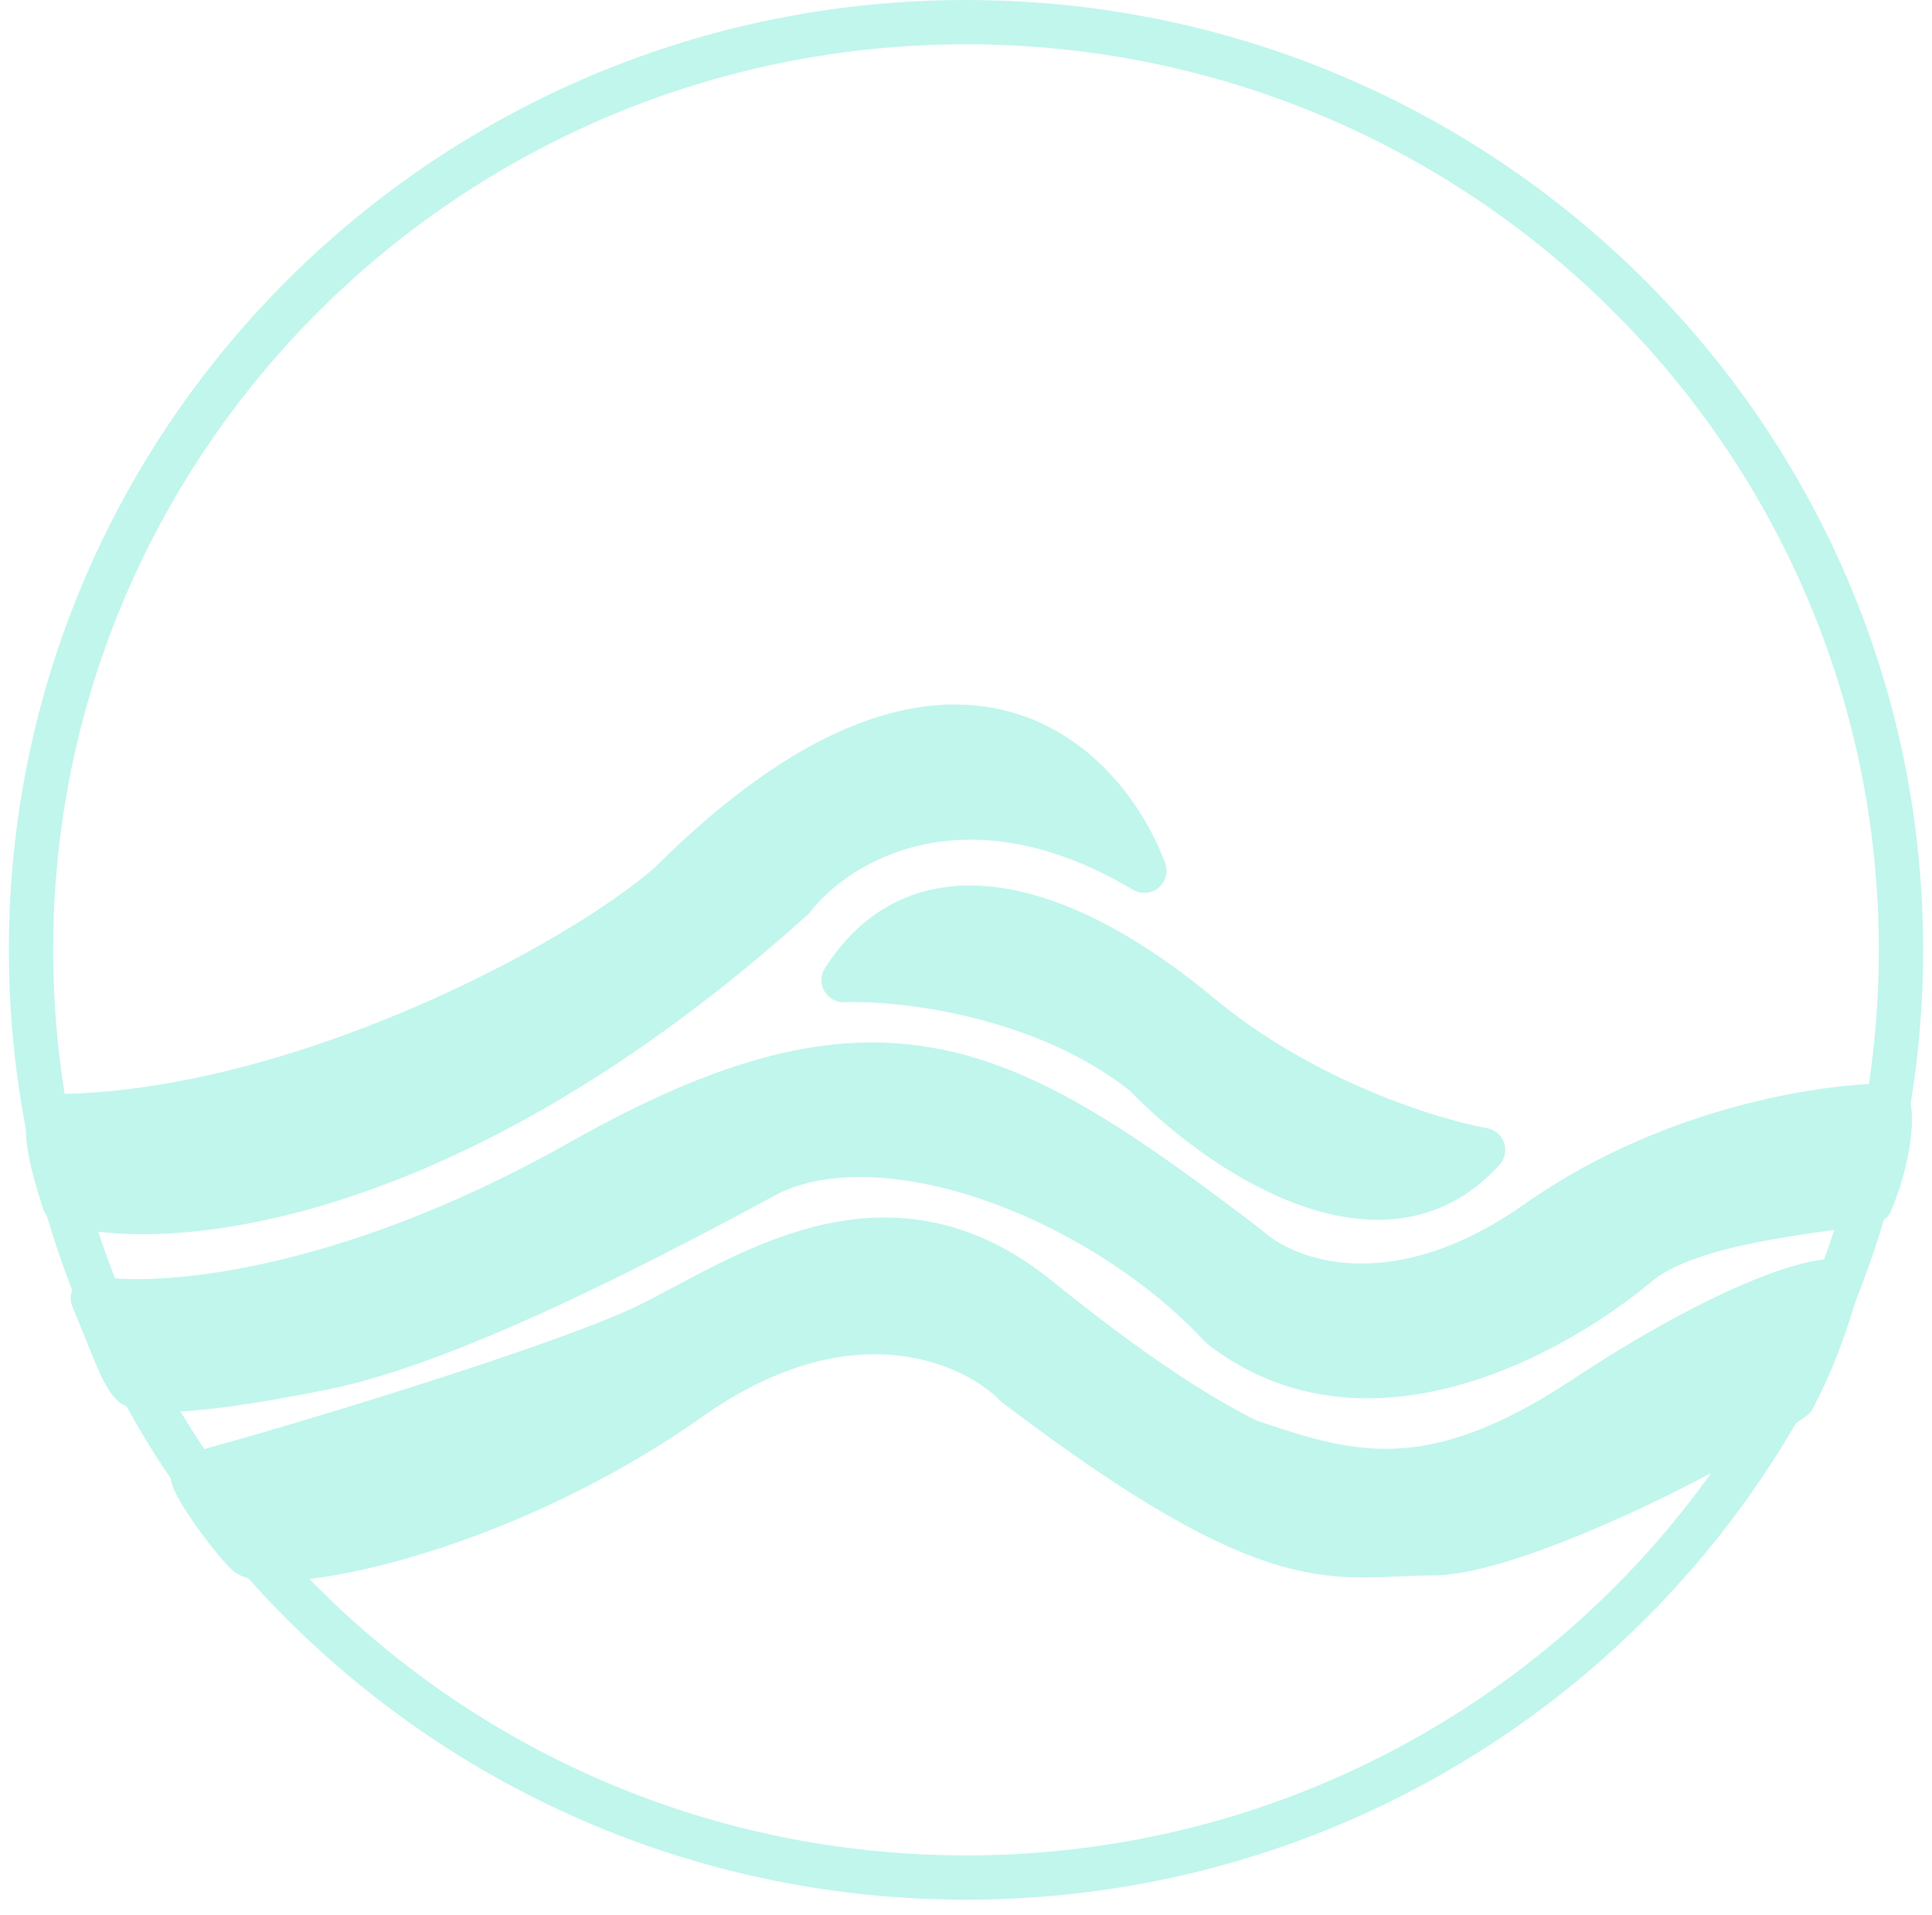
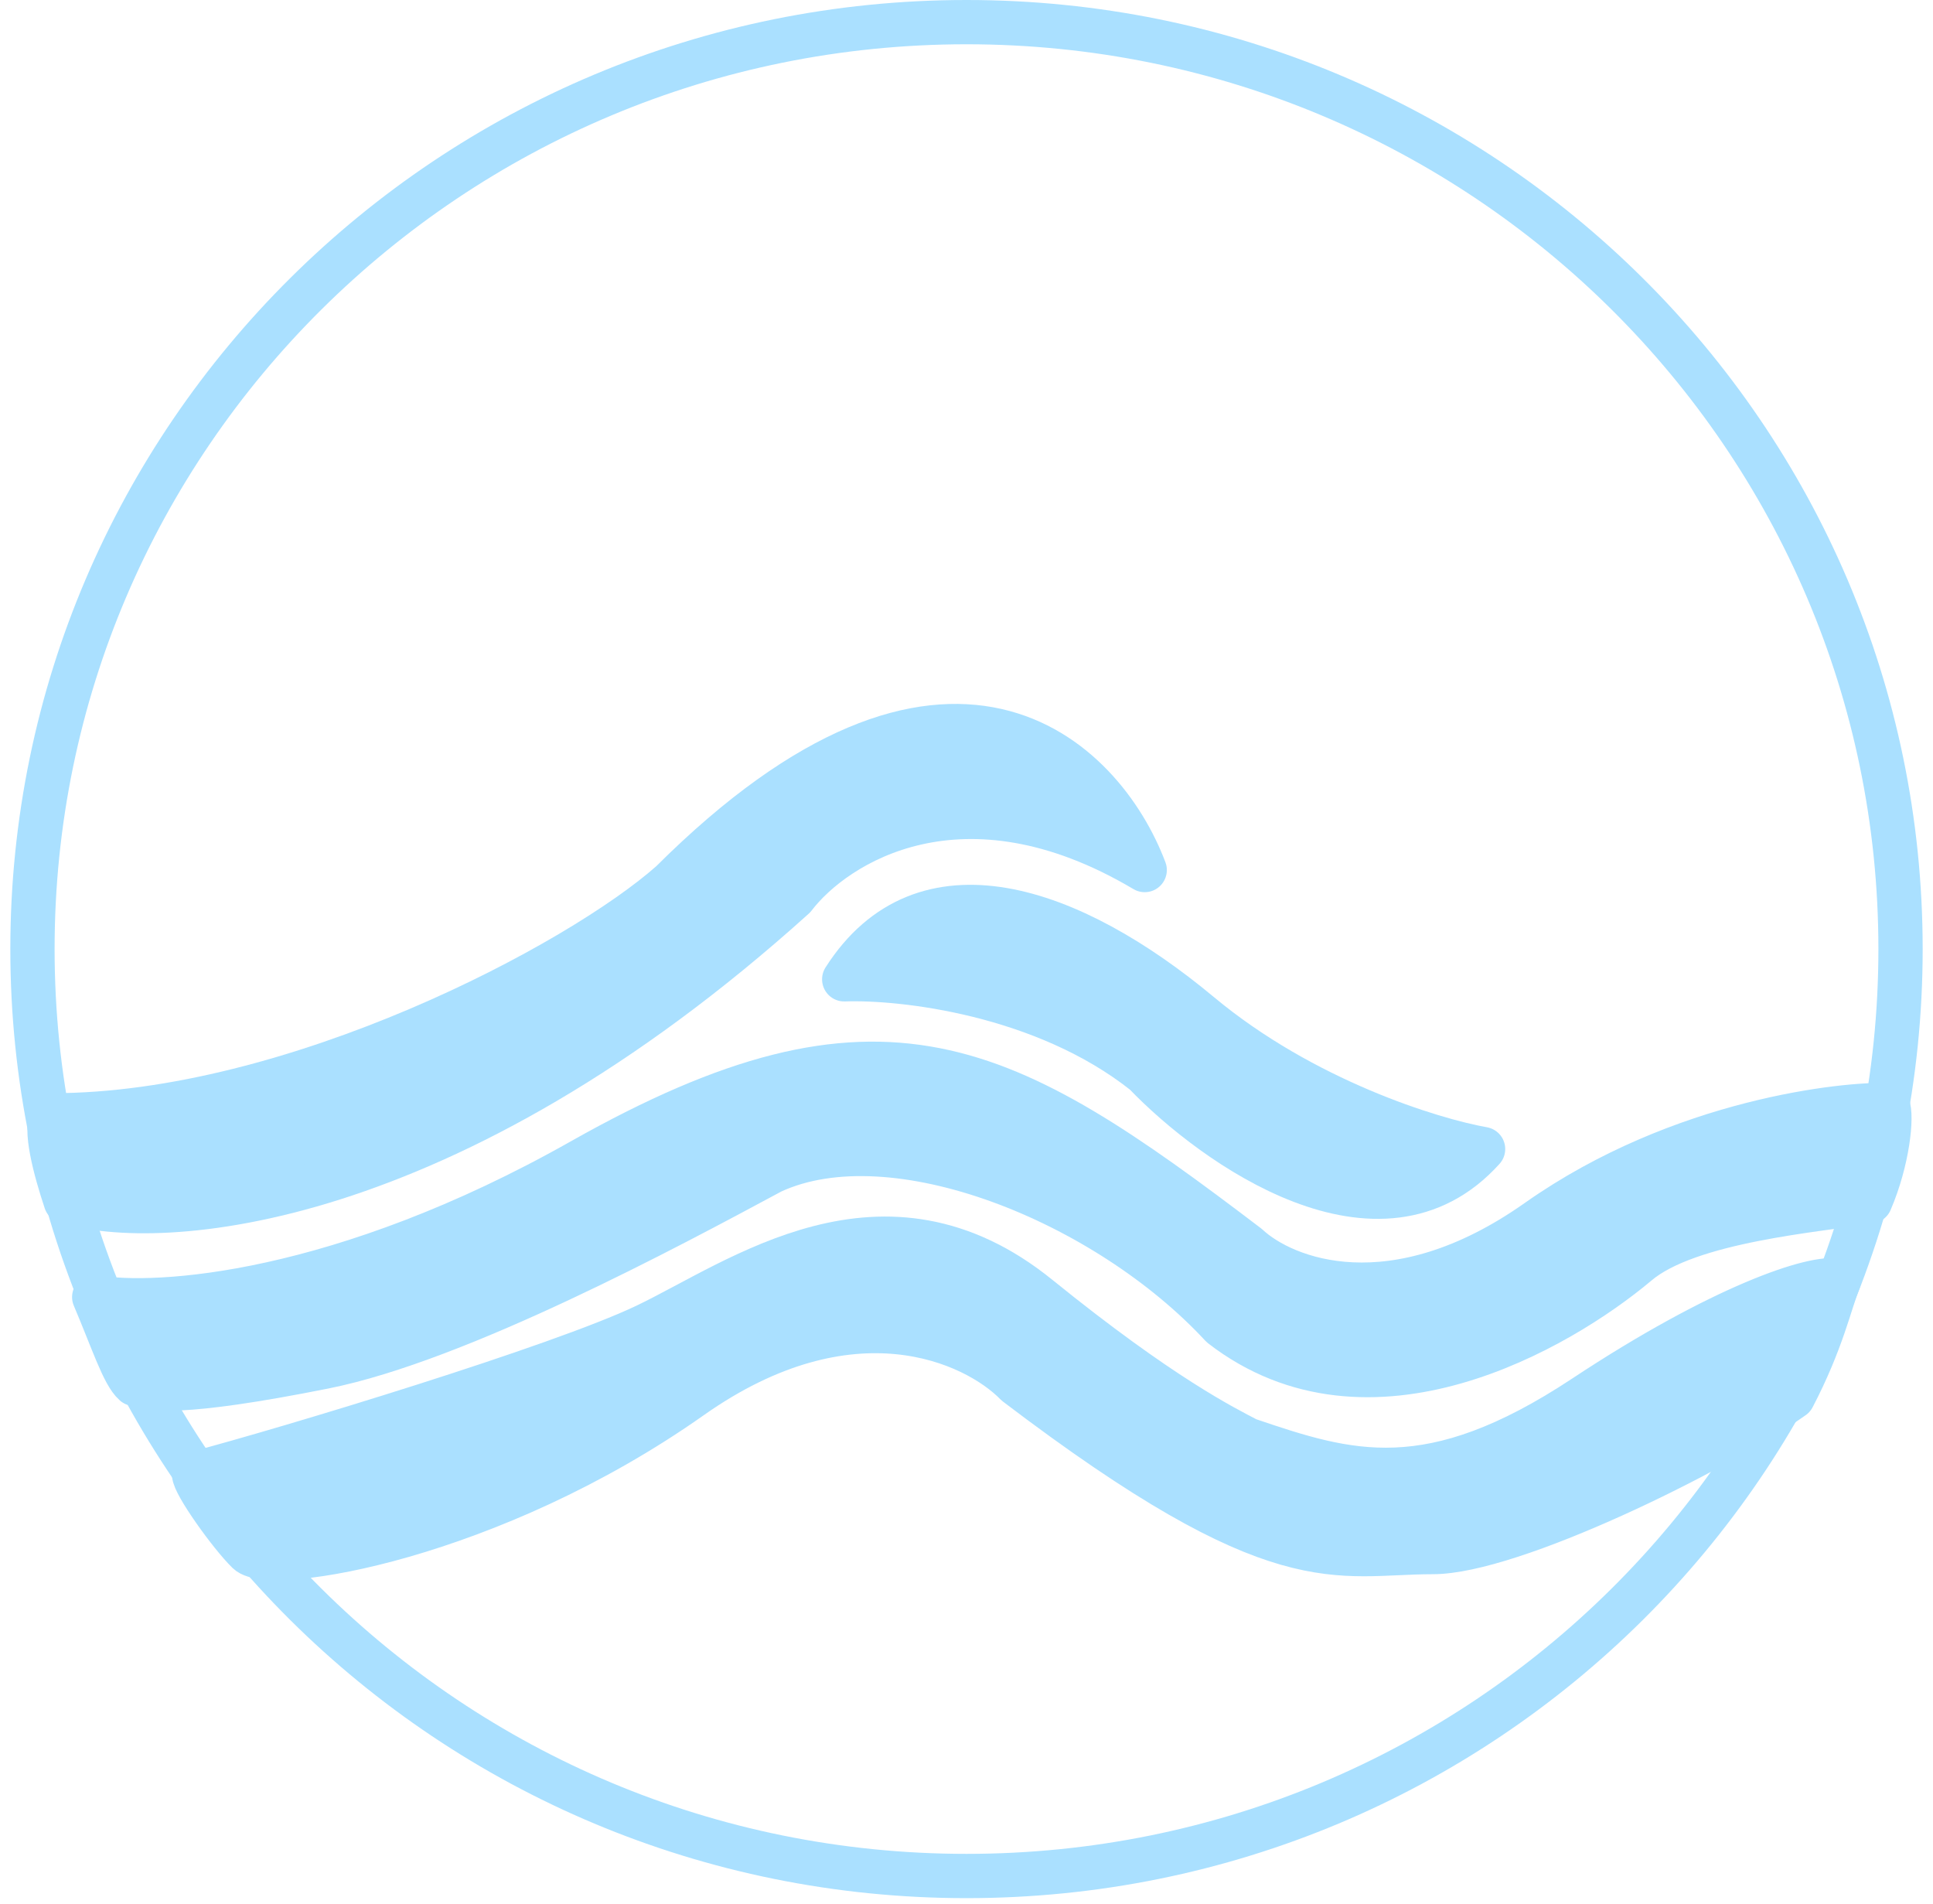
- <svg xmlns="http://www.w3.org/2000/svg" width="109" height="108" viewBox="0 0 109 108" fill="none">
-   <path d="M107.25 53.588C107.25 82.485 83.642 105.927 54.5 105.927C25.358 105.927 1.75 82.485 1.75 53.588C1.75 24.692 25.358 1.25 54.5 1.25C83.642 1.25 107.25 24.692 107.25 53.588Z" stroke="#C1F6ED" stroke-width="2.5" />
-   <path d="M3.629 67.829C3.034 66.044 2.392 63.658 2.888 62.973C16.502 62.973 32.637 54.434 37.829 49.824C53.526 34.175 62.193 42.837 64.564 49.124C54.298 43.032 47.082 47.607 44.757 50.655C25.043 68.44 8.837 69.478 3.629 67.829Z" fill="#C1F6ED" />
-   <path d="M64.564 60.589C58.873 56.073 50.879 55.177 47.593 55.294C52.057 48.292 60.379 51.18 67.679 57.263C73.519 62.13 80.775 64.367 83.673 64.878C77.871 71.32 68.516 64.703 64.564 60.589Z" fill="#C1F6ED" />
-   <path d="M32.761 65.534C19.185 73.201 8.754 73.864 5.236 73.236C6.263 75.65 6.879 77.583 7.515 78.138C8.32 78.444 9.992 78.814 18.208 77.175C25.803 75.66 37.666 69.284 43.384 66.21L43.502 66.147C50.385 62.973 62.404 67.829 68.907 74.856C77.221 81.288 87.951 75.06 92.368 71.355C95.269 68.869 102.686 68.326 105.538 67.829C106.526 65.534 106.789 63.009 106.526 62.397C104.247 62.309 94.888 63.206 86.742 68.948C78.596 74.689 72.437 72.274 70.376 70.348C56.567 59.845 49.732 55.95 32.761 65.534Z" fill="#C1F6ED" />
-   <path d="M36.388 74.856C31.535 77.175 16.282 81.793 10.873 83.223C10.873 83.792 12.914 86.654 13.919 87.634C15.174 88.859 27.647 86.846 38.945 78.882C47.984 72.51 54.955 75.731 57.311 78.138C72.271 89.516 75.304 87.634 80.837 87.634C85.264 87.634 96.696 82.047 101.175 78.882C102.821 75.732 103.279 73.499 103.759 72.317C102.395 71.996 97.141 73.756 89.392 78.882C80.646 84.666 76.068 83.223 70.376 81.288C69.074 80.603 65.539 78.882 58.566 73.236C49.809 66.147 41.699 72.317 36.388 74.856Z" fill="#C1F6ED" />
-   <path d="M3.629 67.829C3.034 66.044 2.392 63.658 2.888 62.973C16.502 62.973 32.637 54.434 37.829 49.824C53.526 34.175 62.193 42.837 64.564 49.124C54.298 43.032 47.082 47.607 44.757 50.655C25.043 68.44 8.837 69.478 3.629 67.829Z" stroke="#C1F6ED" stroke-width="2.5" stroke-linejoin="round" />
-   <path d="M64.564 60.589C58.873 56.073 50.879 55.177 47.593 55.294C52.057 48.292 60.379 51.18 67.679 57.263C73.519 62.13 80.775 64.367 83.673 64.878C77.871 71.32 68.516 64.703 64.564 60.589Z" stroke="#C1F6ED" stroke-width="2.5" stroke-linejoin="round" />
-   <path d="M32.761 65.534C19.185 73.201 8.754 73.864 5.236 73.236C6.263 75.65 6.879 77.583 7.515 78.138C8.32 78.444 9.992 78.814 18.208 77.175C25.803 75.66 37.666 69.284 43.384 66.21L43.502 66.147C50.385 62.973 62.404 67.829 68.907 74.856C77.221 81.288 87.951 75.06 92.368 71.355C95.269 68.869 102.686 68.326 105.538 67.829C106.526 65.534 106.789 63.009 106.526 62.397C104.247 62.309 94.888 63.206 86.742 68.948C78.596 74.689 72.437 72.274 70.376 70.348C56.567 59.845 49.732 55.95 32.761 65.534Z" stroke="#C1F6ED" stroke-width="2.5" stroke-linejoin="round" />
-   <path d="M36.388 74.856C31.535 77.175 16.282 81.793 10.873 83.223C10.873 83.792 12.914 86.654 13.919 87.634C15.174 88.859 27.647 86.846 38.945 78.882C47.984 72.51 54.955 75.731 57.311 78.138C72.271 89.516 75.304 87.634 80.837 87.634C85.264 87.634 96.696 82.047 101.175 78.882C102.821 75.732 103.279 73.499 103.759 72.317C102.395 71.996 97.141 73.756 89.392 78.882C80.646 84.666 76.068 83.223 70.376 81.288C69.074 80.603 65.539 78.882 58.566 73.236C49.809 66.147 41.699 72.317 36.388 74.856Z" stroke="#C1F6ED" stroke-width="2.5" stroke-linejoin="round" />
+ <svg xmlns="http://www.w3.org/2000/svg" width="131" height="129" viewBox="0 0 131 129" fill="none">
+   <path d="M128.8 64.306C128.8 98.982 100.471 127.112 65.5 127.112C30.53 127.112 2.2 98.982 2.2 64.306C2.2 29.63 30.53 1.5 65.5 1.5C100.471 1.5 128.8 29.63 128.8 64.306Z" stroke="#AAE0FF" stroke-width="3" />
+   <path d="M4.455 81.398C3.741 79.255 2.971 76.392 3.566 75.57C19.902 75.57 39.265 65.323 45.496 59.791C64.332 41.012 74.732 51.406 77.577 58.951C65.258 51.641 56.599 57.13 53.809 60.789C30.152 82.13 10.704 83.376 4.455 81.398Z" fill="#AAE0FF" />
+   <path d="M77.577 72.709C70.748 67.29 61.155 66.215 57.212 66.355C62.569 57.953 72.556 61.419 81.315 68.718C88.323 74.558 97.031 77.243 100.509 77.856C93.545 85.586 82.32 77.646 77.577 72.709Z" fill="#AAE0FF" />
+   <path d="M39.414 78.644C23.122 87.844 10.606 88.639 6.384 87.886C7.617 90.782 8.355 93.102 9.118 93.768C10.085 94.135 12.091 94.579 21.951 92.612C31.064 90.794 45.299 83.143 52.162 79.454L52.302 79.379C60.563 75.57 74.985 81.398 82.788 89.829C92.765 97.549 105.642 90.074 110.942 85.628C114.424 82.645 123.324 81.993 126.746 81.398C127.931 78.644 128.247 75.613 127.931 74.878C125.197 74.773 113.966 75.85 104.191 82.74C94.416 89.629 87.025 86.731 84.551 84.42C67.981 71.817 59.779 67.143 39.414 78.644Z" fill="#AAE0FF" />
+   <path d="M43.766 89.829C37.942 92.612 19.639 98.154 13.148 99.87C13.148 100.552 15.598 103.987 16.803 105.163C18.309 106.634 33.277 104.218 46.835 94.66C57.681 87.014 66.046 90.879 68.873 93.768C86.826 107.421 90.466 105.163 97.105 105.163C102.417 105.163 116.136 98.459 121.51 94.66C123.486 90.881 124.035 88.201 124.612 86.783C122.975 86.398 116.67 88.51 107.371 94.66C96.876 101.602 91.382 99.87 84.551 97.549C82.989 96.726 78.748 94.66 70.38 87.886C59.871 79.379 50.139 86.783 43.766 89.829Z" fill="#AAE0FF" />
+   <path d="M4.455 81.398C3.741 79.255 2.971 76.392 3.566 75.57C19.902 75.57 39.265 65.323 45.496 59.791C64.332 41.012 74.732 51.406 77.577 58.951C65.258 51.641 56.599 57.13 53.809 60.789C30.152 82.13 10.704 83.376 4.455 81.398Z" stroke="#AAE0FF" stroke-width="3" stroke-linejoin="round" />
+   <path d="M77.577 72.709C70.748 67.29 61.155 66.215 57.212 66.355C62.569 57.953 72.556 61.419 81.315 68.718C88.323 74.558 97.031 77.243 100.509 77.856C93.545 85.586 82.32 77.646 77.577 72.709Z" stroke="#AAE0FF" stroke-width="3" stroke-linejoin="round" />
+   <path d="M39.414 78.644C23.122 87.844 10.606 88.639 6.384 87.886C7.617 90.782 8.355 93.102 9.118 93.768C10.085 94.135 12.091 94.579 21.951 92.612C31.064 90.794 45.299 83.143 52.162 79.454L52.302 79.379C60.563 75.57 74.985 81.398 82.788 89.829C92.765 97.549 105.642 90.074 110.942 85.628C114.424 82.645 123.324 81.993 126.746 81.398C127.931 78.644 128.247 75.613 127.931 74.878C125.197 74.773 113.966 75.85 104.191 82.74C94.416 89.629 87.025 86.731 84.551 84.42C67.981 71.817 59.779 67.143 39.414 78.644Z" stroke="#AAE0FF" stroke-width="3" stroke-linejoin="round" />
+   <path d="M43.766 89.829C37.942 92.612 19.639 98.154 13.148 99.87C13.148 100.552 15.598 103.987 16.803 105.163C18.309 106.634 33.277 104.218 46.835 94.66C57.681 87.014 66.046 90.879 68.873 93.768C86.826 107.421 90.466 105.163 97.105 105.163C102.417 105.163 116.136 98.459 121.51 94.66C123.486 90.881 124.035 88.201 124.612 86.783C122.975 86.398 116.67 88.51 107.371 94.66C96.876 101.602 91.382 99.87 84.551 97.549C82.989 96.726 78.748 94.66 70.38 87.886C59.871 79.379 50.139 86.783 43.766 89.829Z" stroke="#AAE0FF" stroke-width="3" stroke-linejoin="round" />
</svg>
